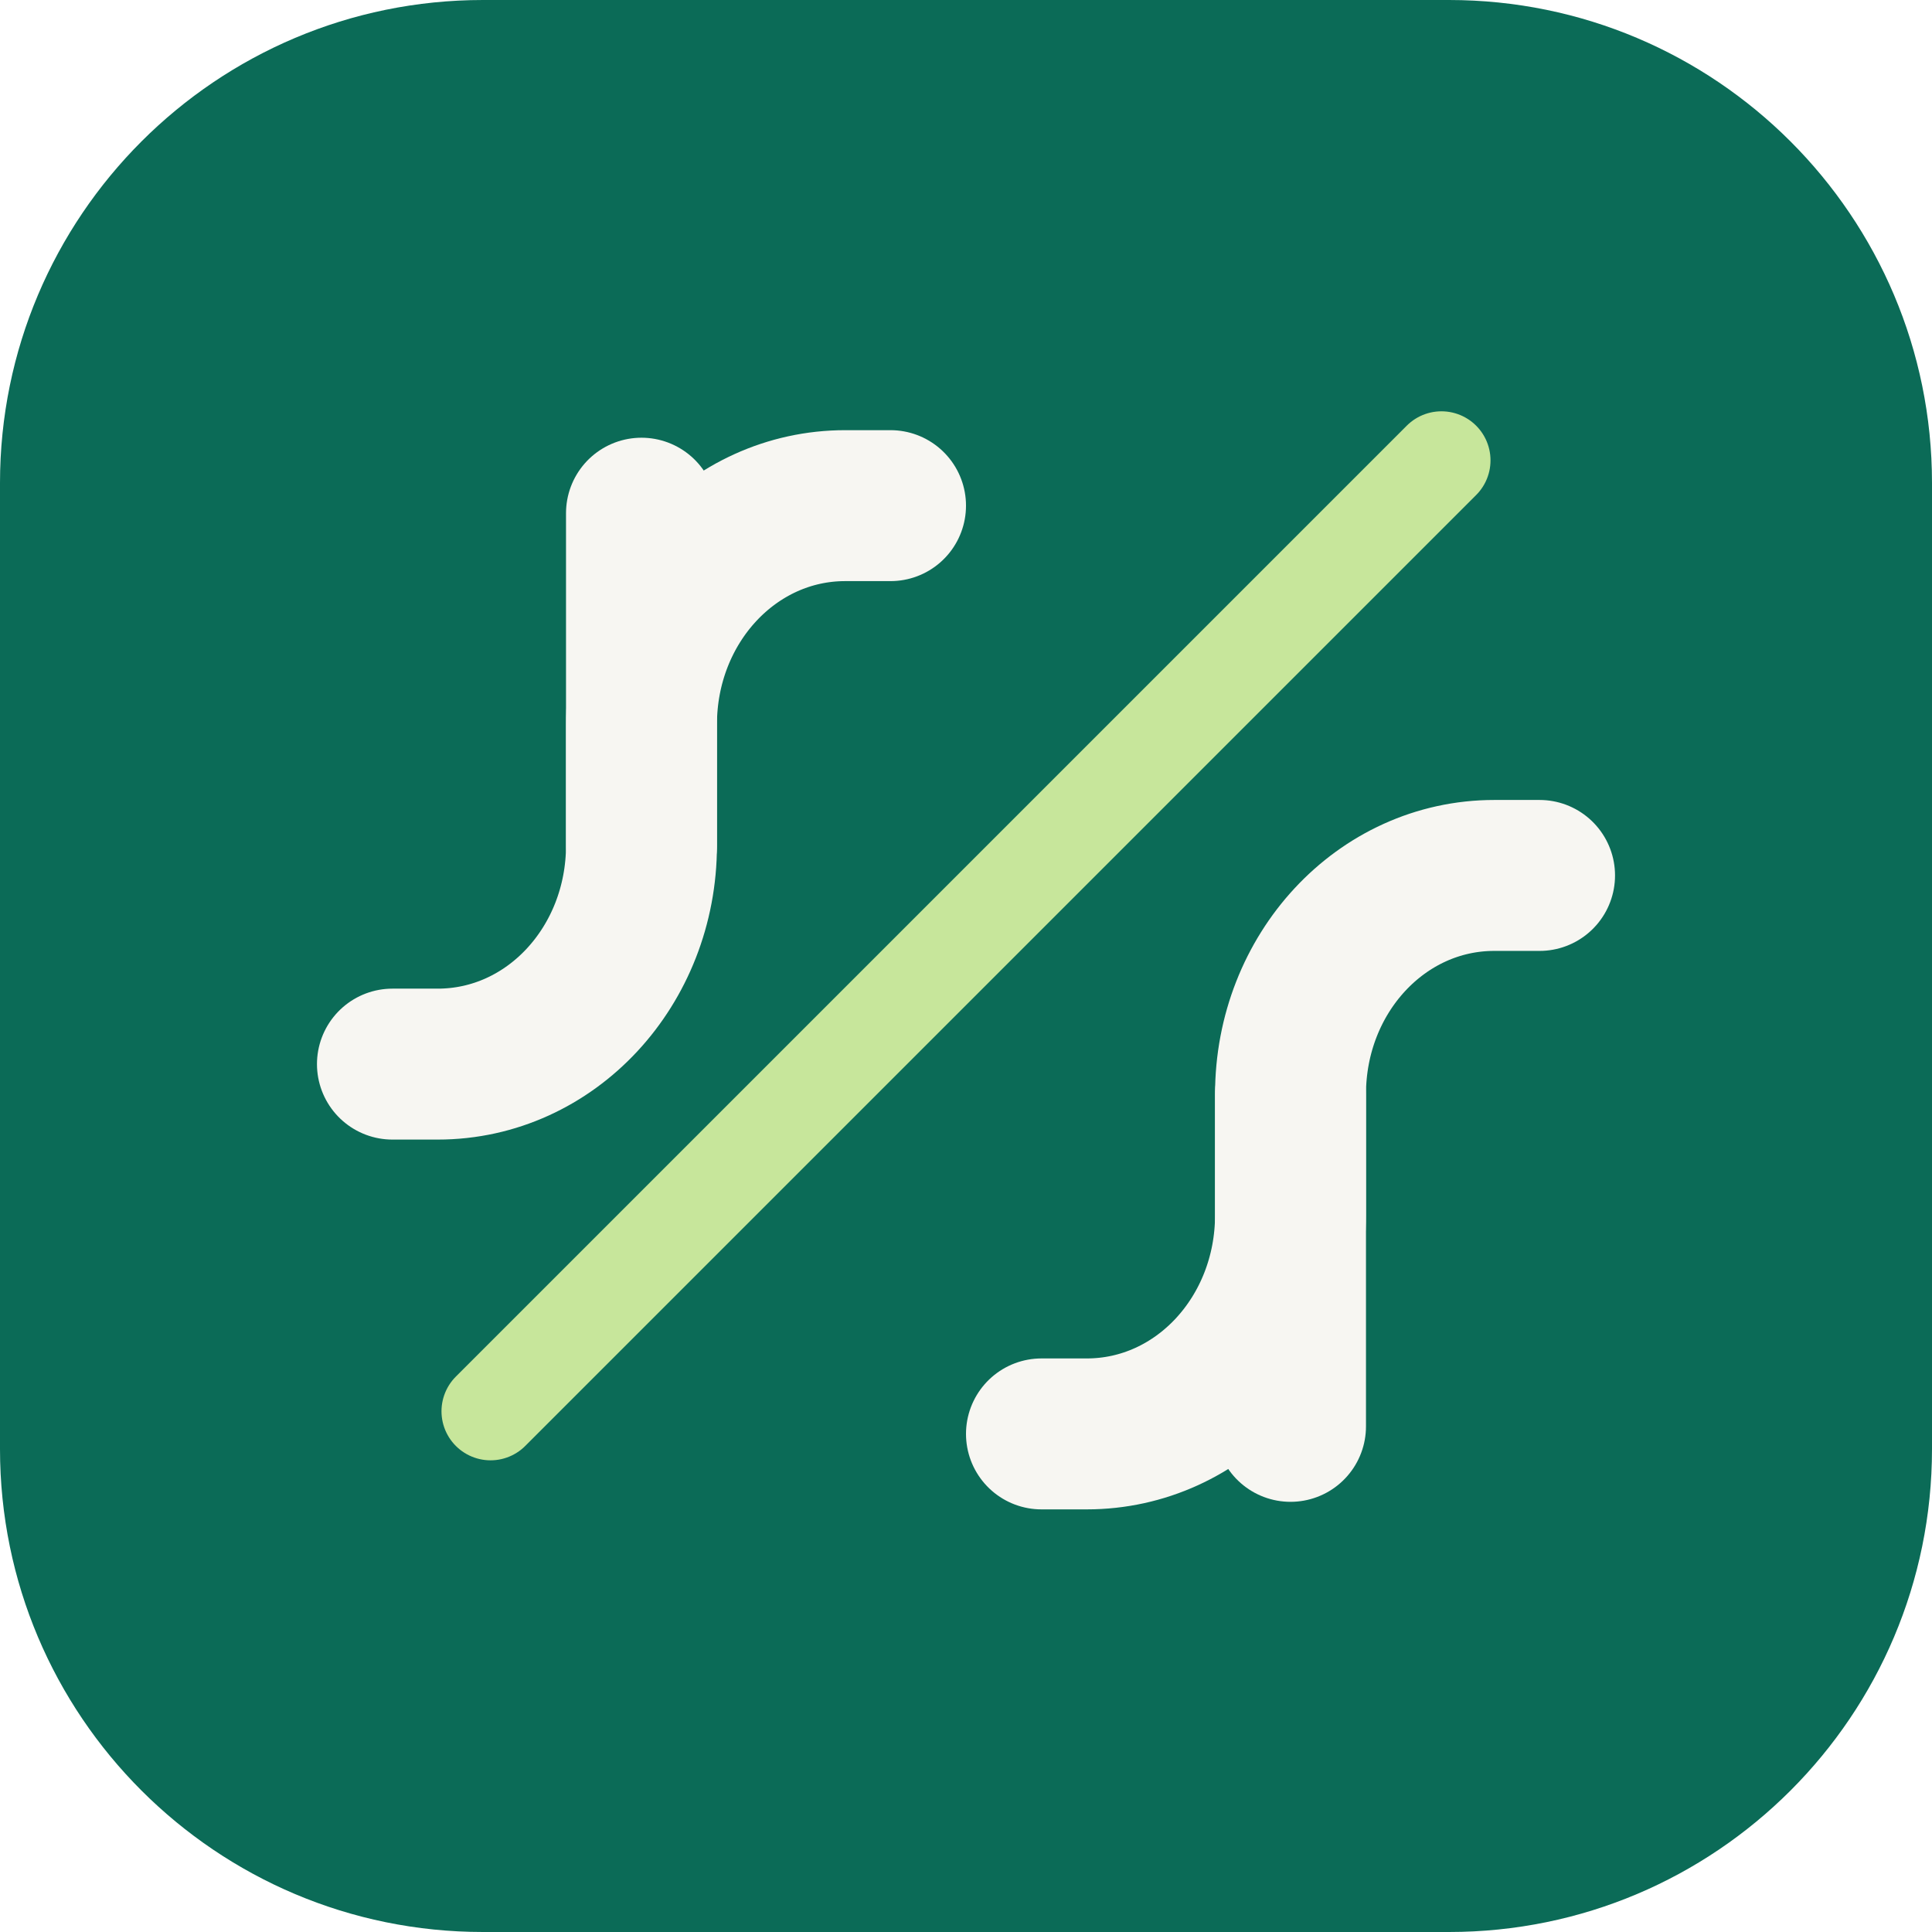
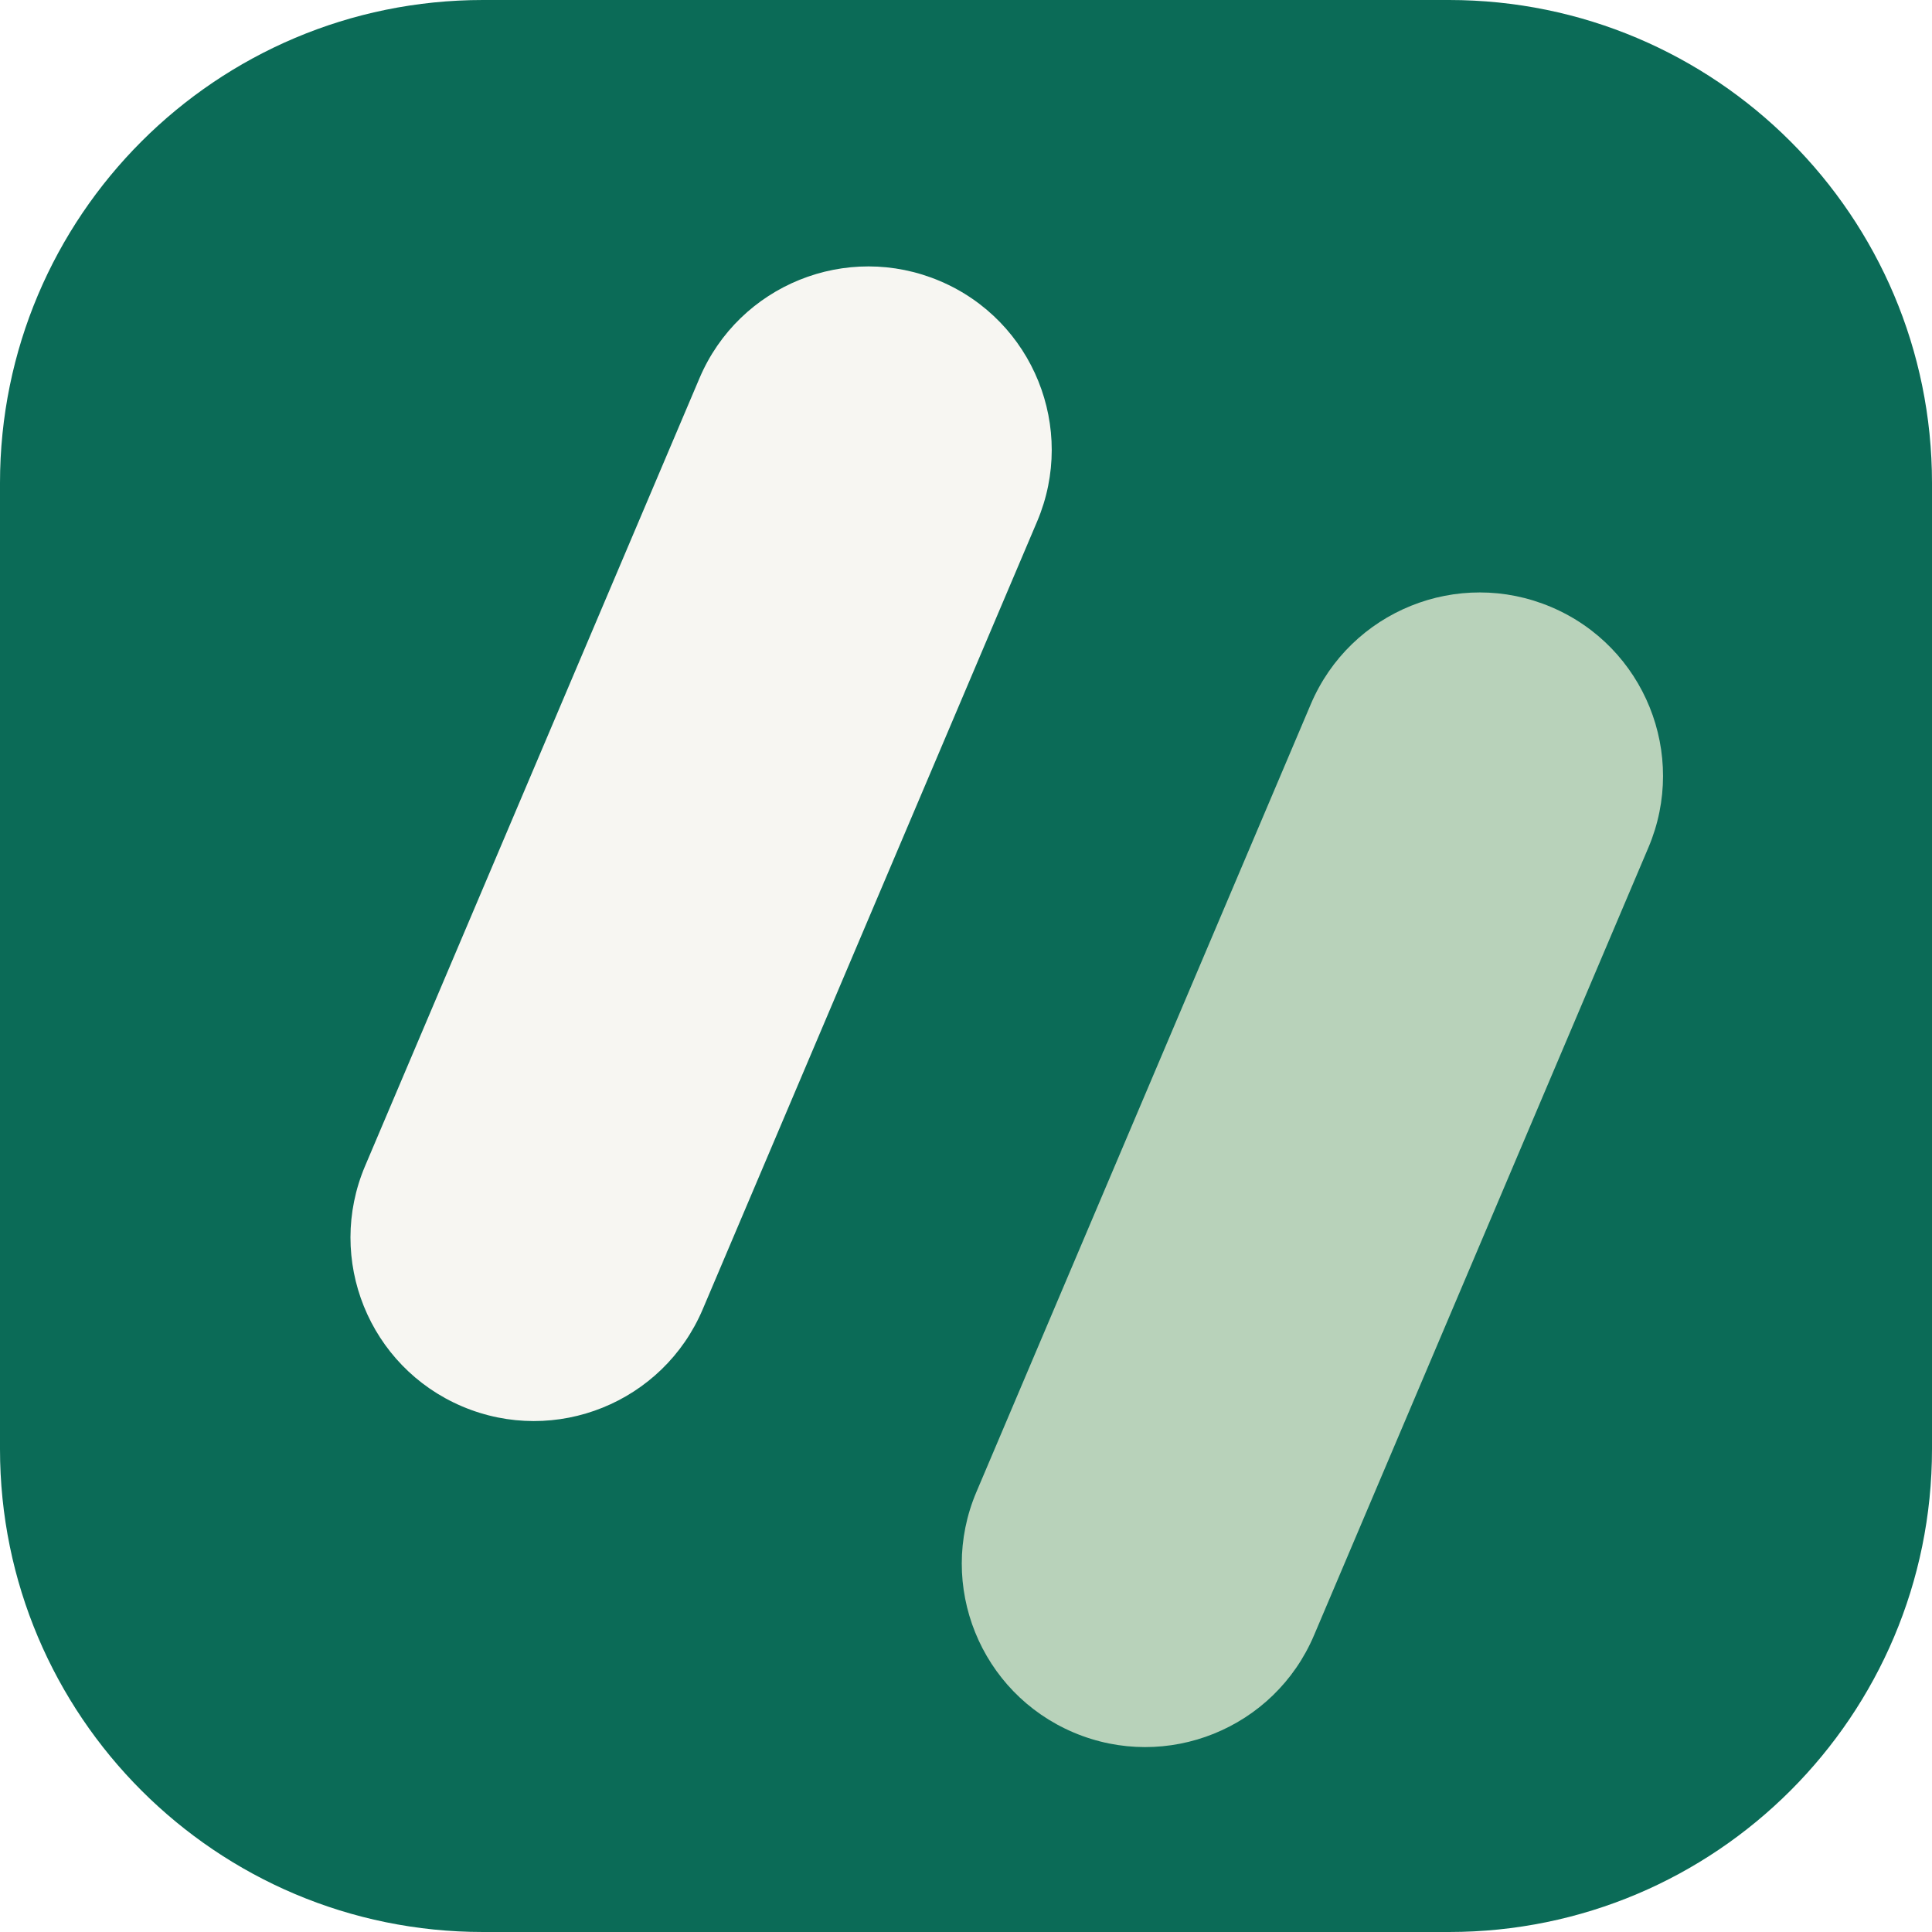
- <svg xmlns="http://www.w3.org/2000/svg" viewBox="0 0 512 512">
-   <rect width="512" height="512" rx="128" fill="#0b6b57" />
-   <g fill="none" stroke="#f7f6f2" stroke-width="40" stroke-linecap="round" stroke-linejoin="round">
-     <path d="M170 136v88c0 32-24 58-54 58h-12" />
-     <path d="M170 224v-32c0-32 24-58 54-58h12" />
-     <path d="M342 378v-88c0-32 24-58 54-58h12" />
-     <path d="M342 290v32c0 32-24 58-54 58h-12" />
-     <path d="M130 374 382 122" stroke="#c7e69b" stroke-width="26" />
+ <svg xmlns="http://www.w3.org/2000/svg" viewBox="0 0 64 64">
+   <rect width="64" height="64" rx="16" fill="#0b6b57" />
+   <g transform="translate(32 32) scale(1.35) translate(-32 -32)">
+     <rect x="21" y="14" width="9" height="30" rx="4.5" fill="#f7f6f2" transform="rotate(23 25.5 29)" />
+     <rect x="36" y="22" width="9" height="30" rx="4.5" fill="#b8d2ba" transform="rotate(23 40.5 37)" />
  </g>
</svg>
